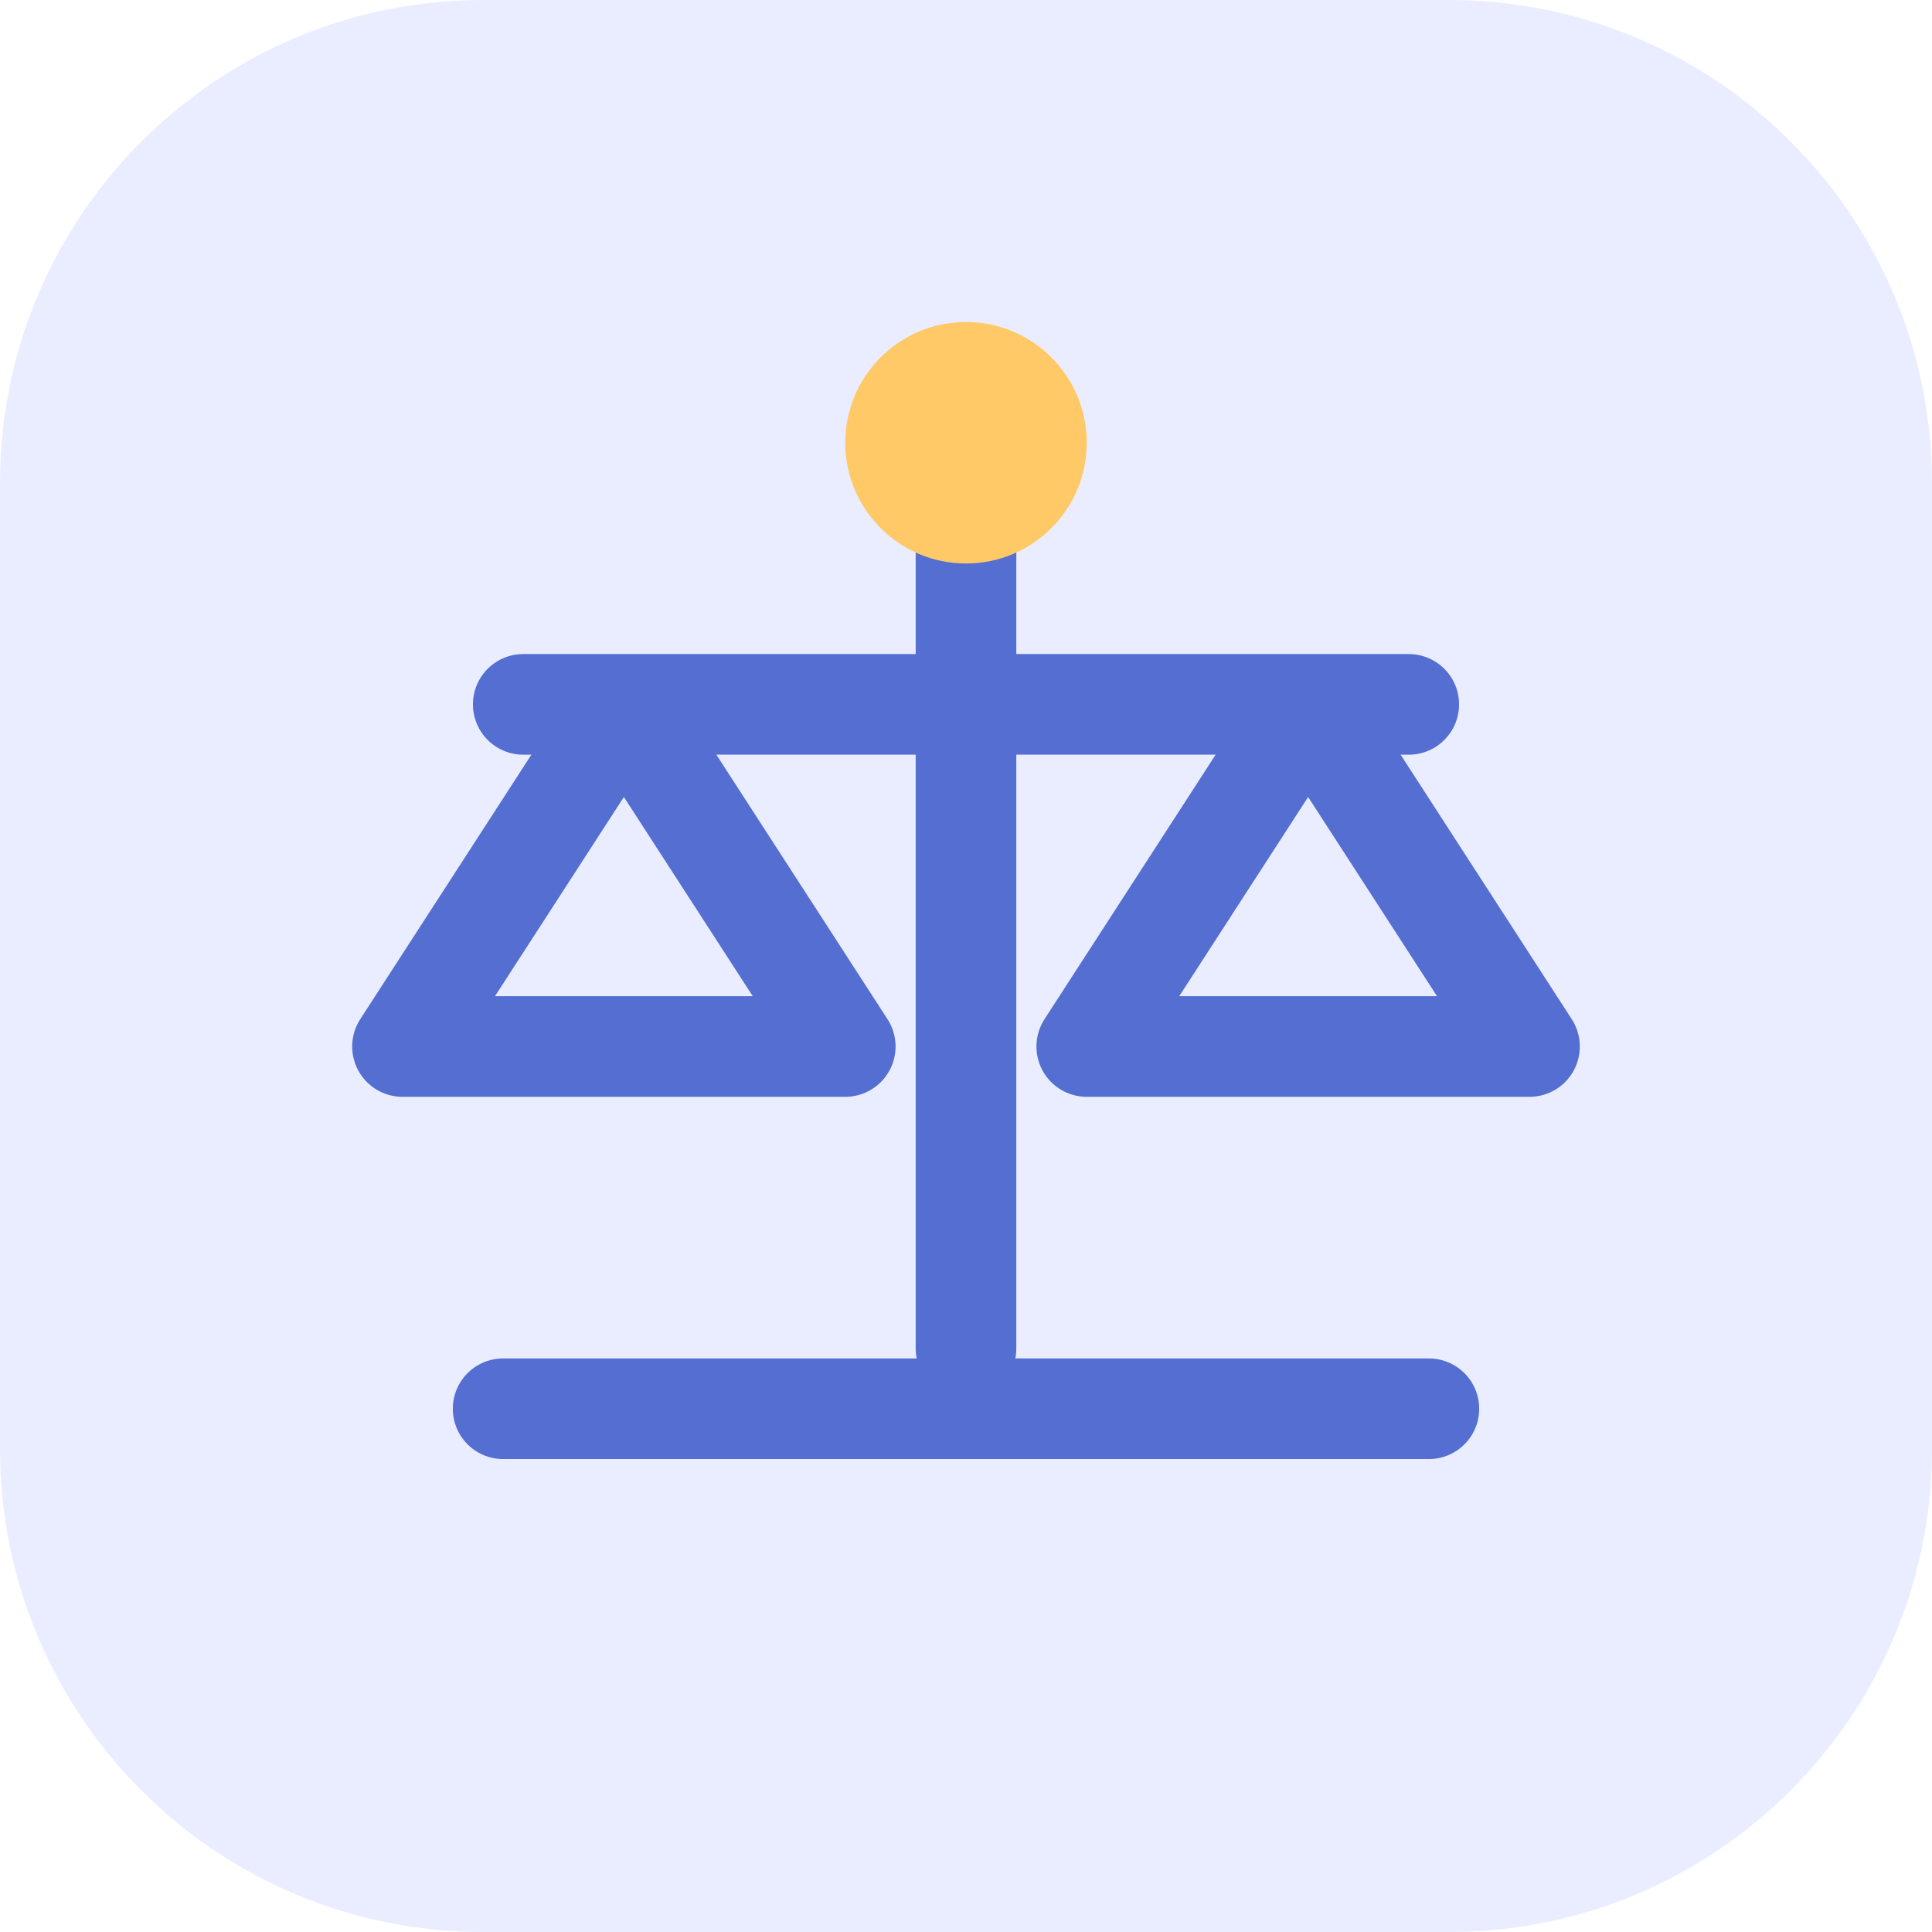
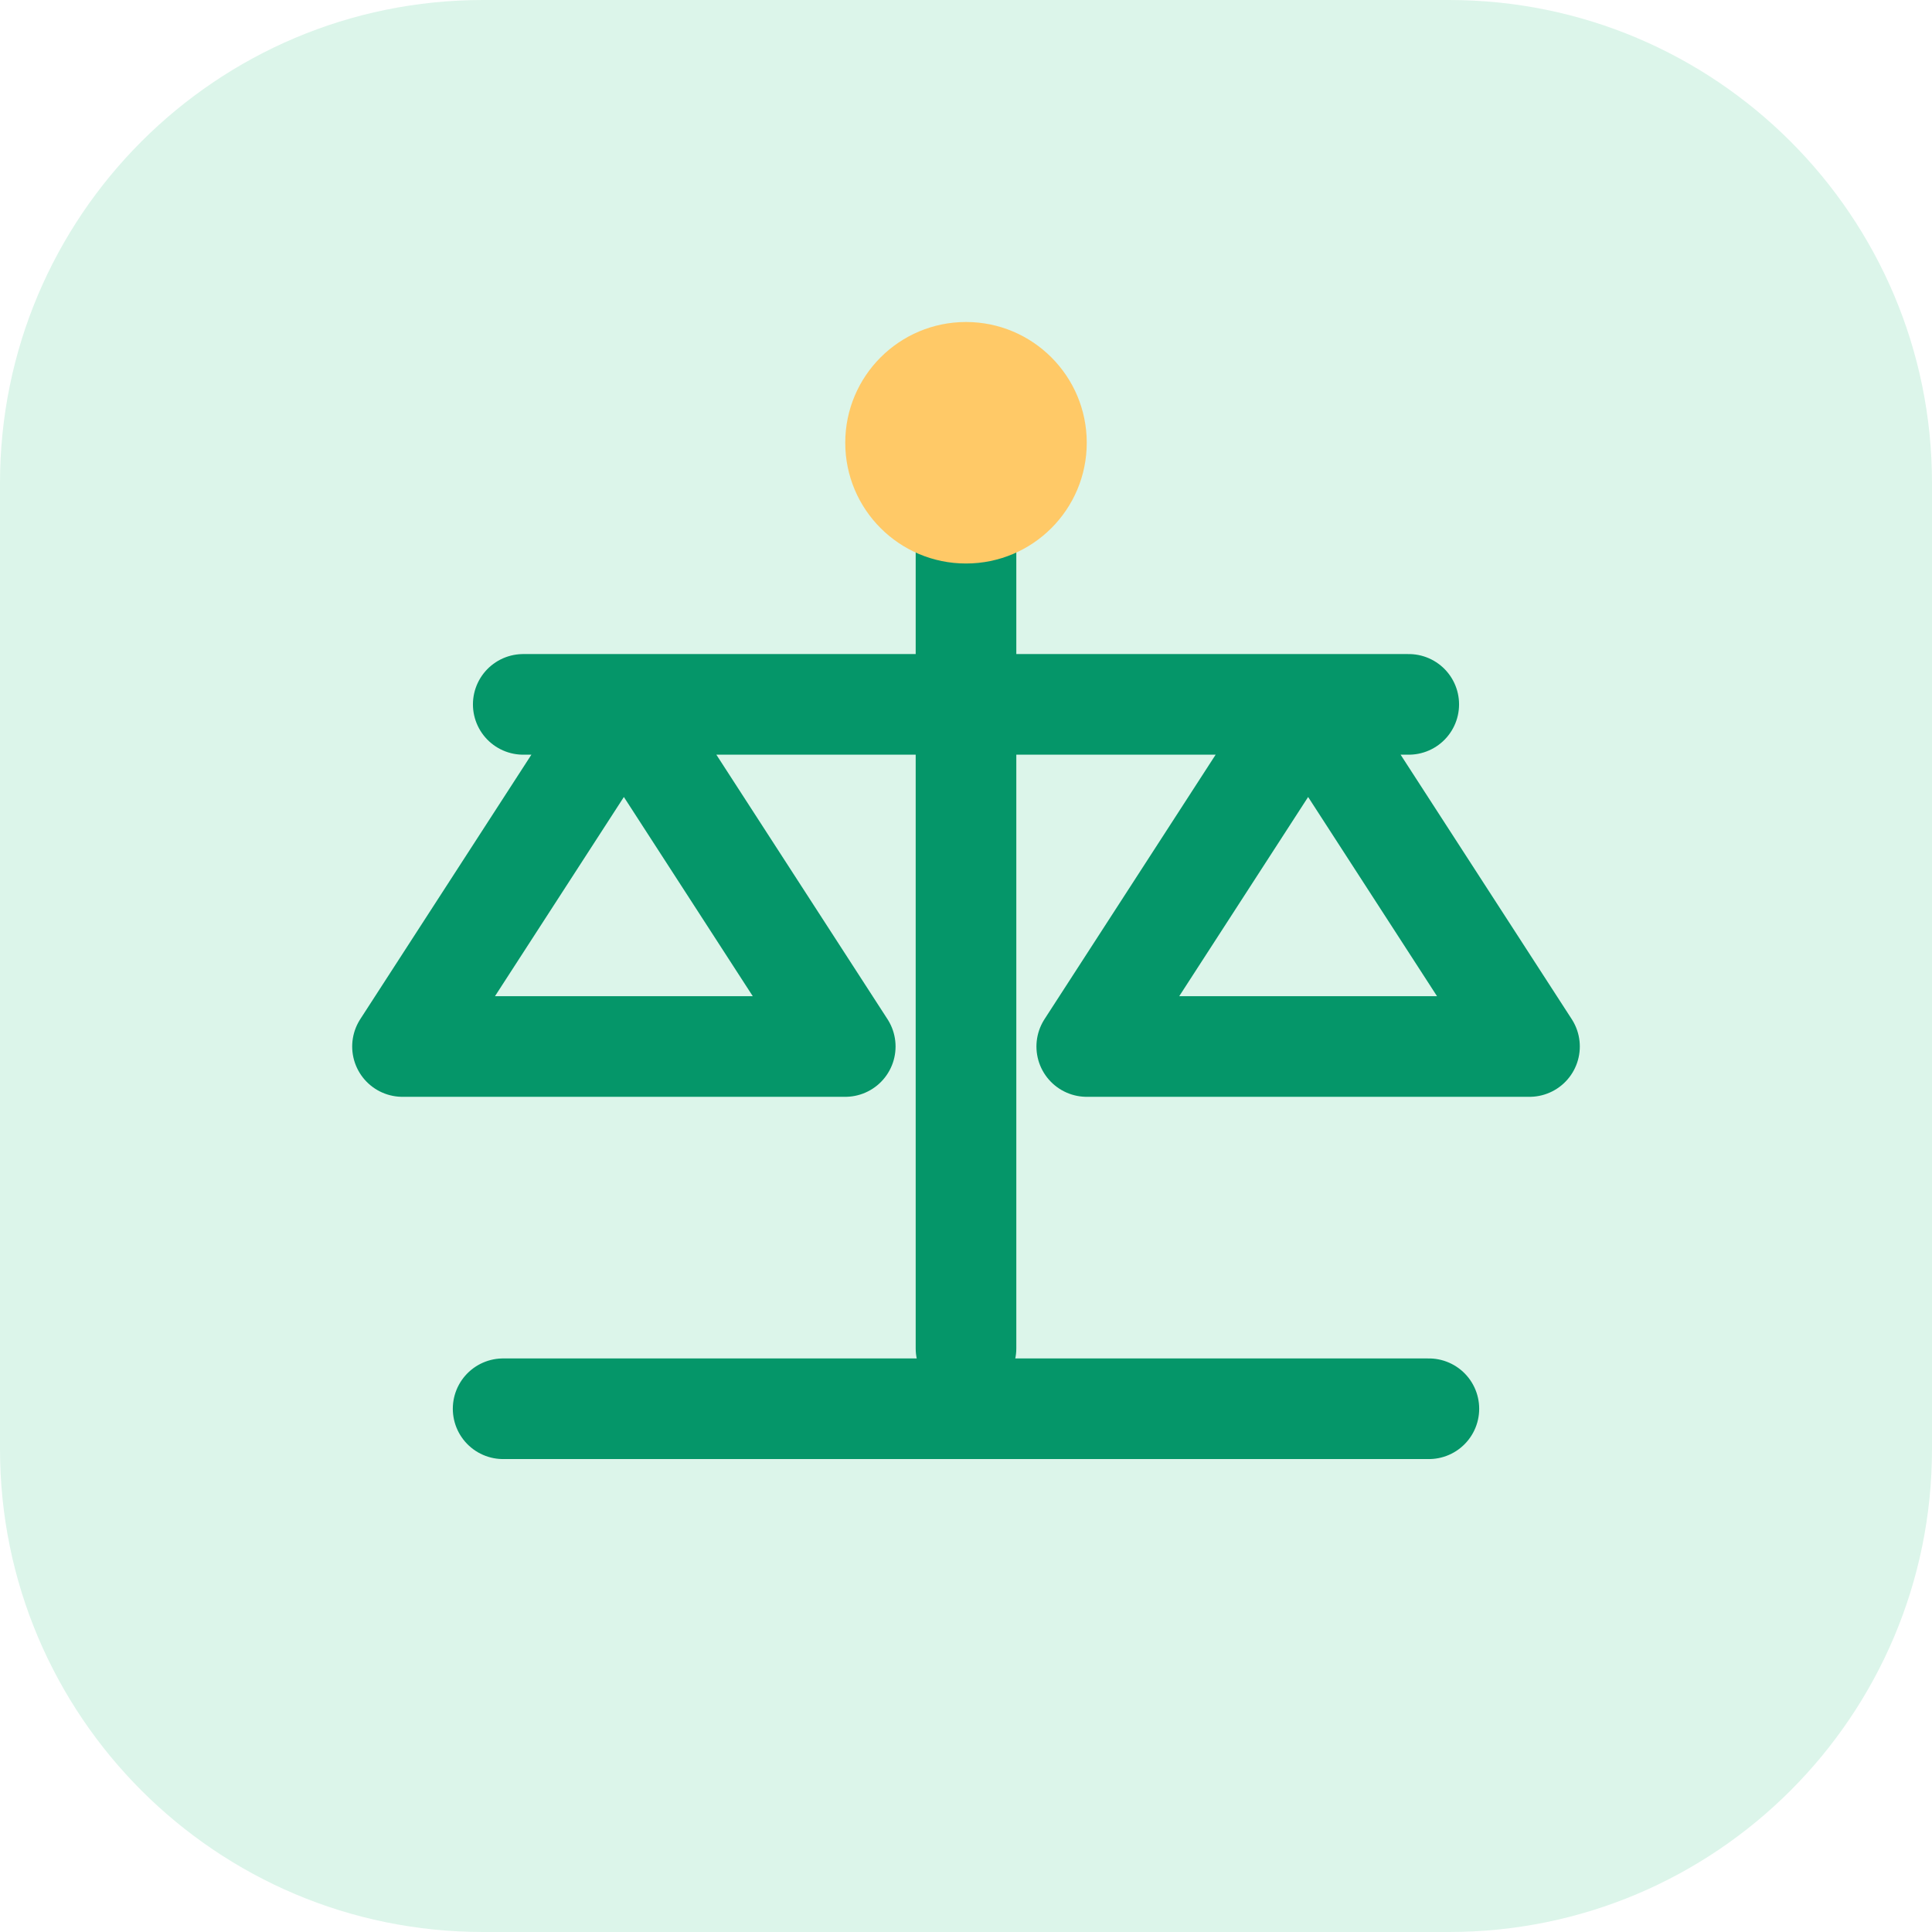
<svg xmlns="http://www.w3.org/2000/svg" viewBox="0 0 96 96">
-   <rect width="96" height="96" rx="24" fill="#e9edff" />
-   <path d="M26 35h44M48 22v45M25 70h46M31 35l-11 17h22L31 35Zm34 0L54 52h22L65 35Z" fill="none" stroke="#546ed1" stroke-width="5" stroke-linecap="round" stroke-linejoin="round" />
+   <rect width="96" height="96" rx="24" fill="#dcf5ea" />
+   <path d="M26 35h44M48 22v45M25 70h46M31 35l-11 17h22L31 35Zm34 0L54 52h22L65 35Z" fill="none" stroke="#059669" stroke-width="5" stroke-linecap="round" stroke-linejoin="round" />
  <circle cx="48" cy="22" r="6" fill="#ffc967" />
</svg>
